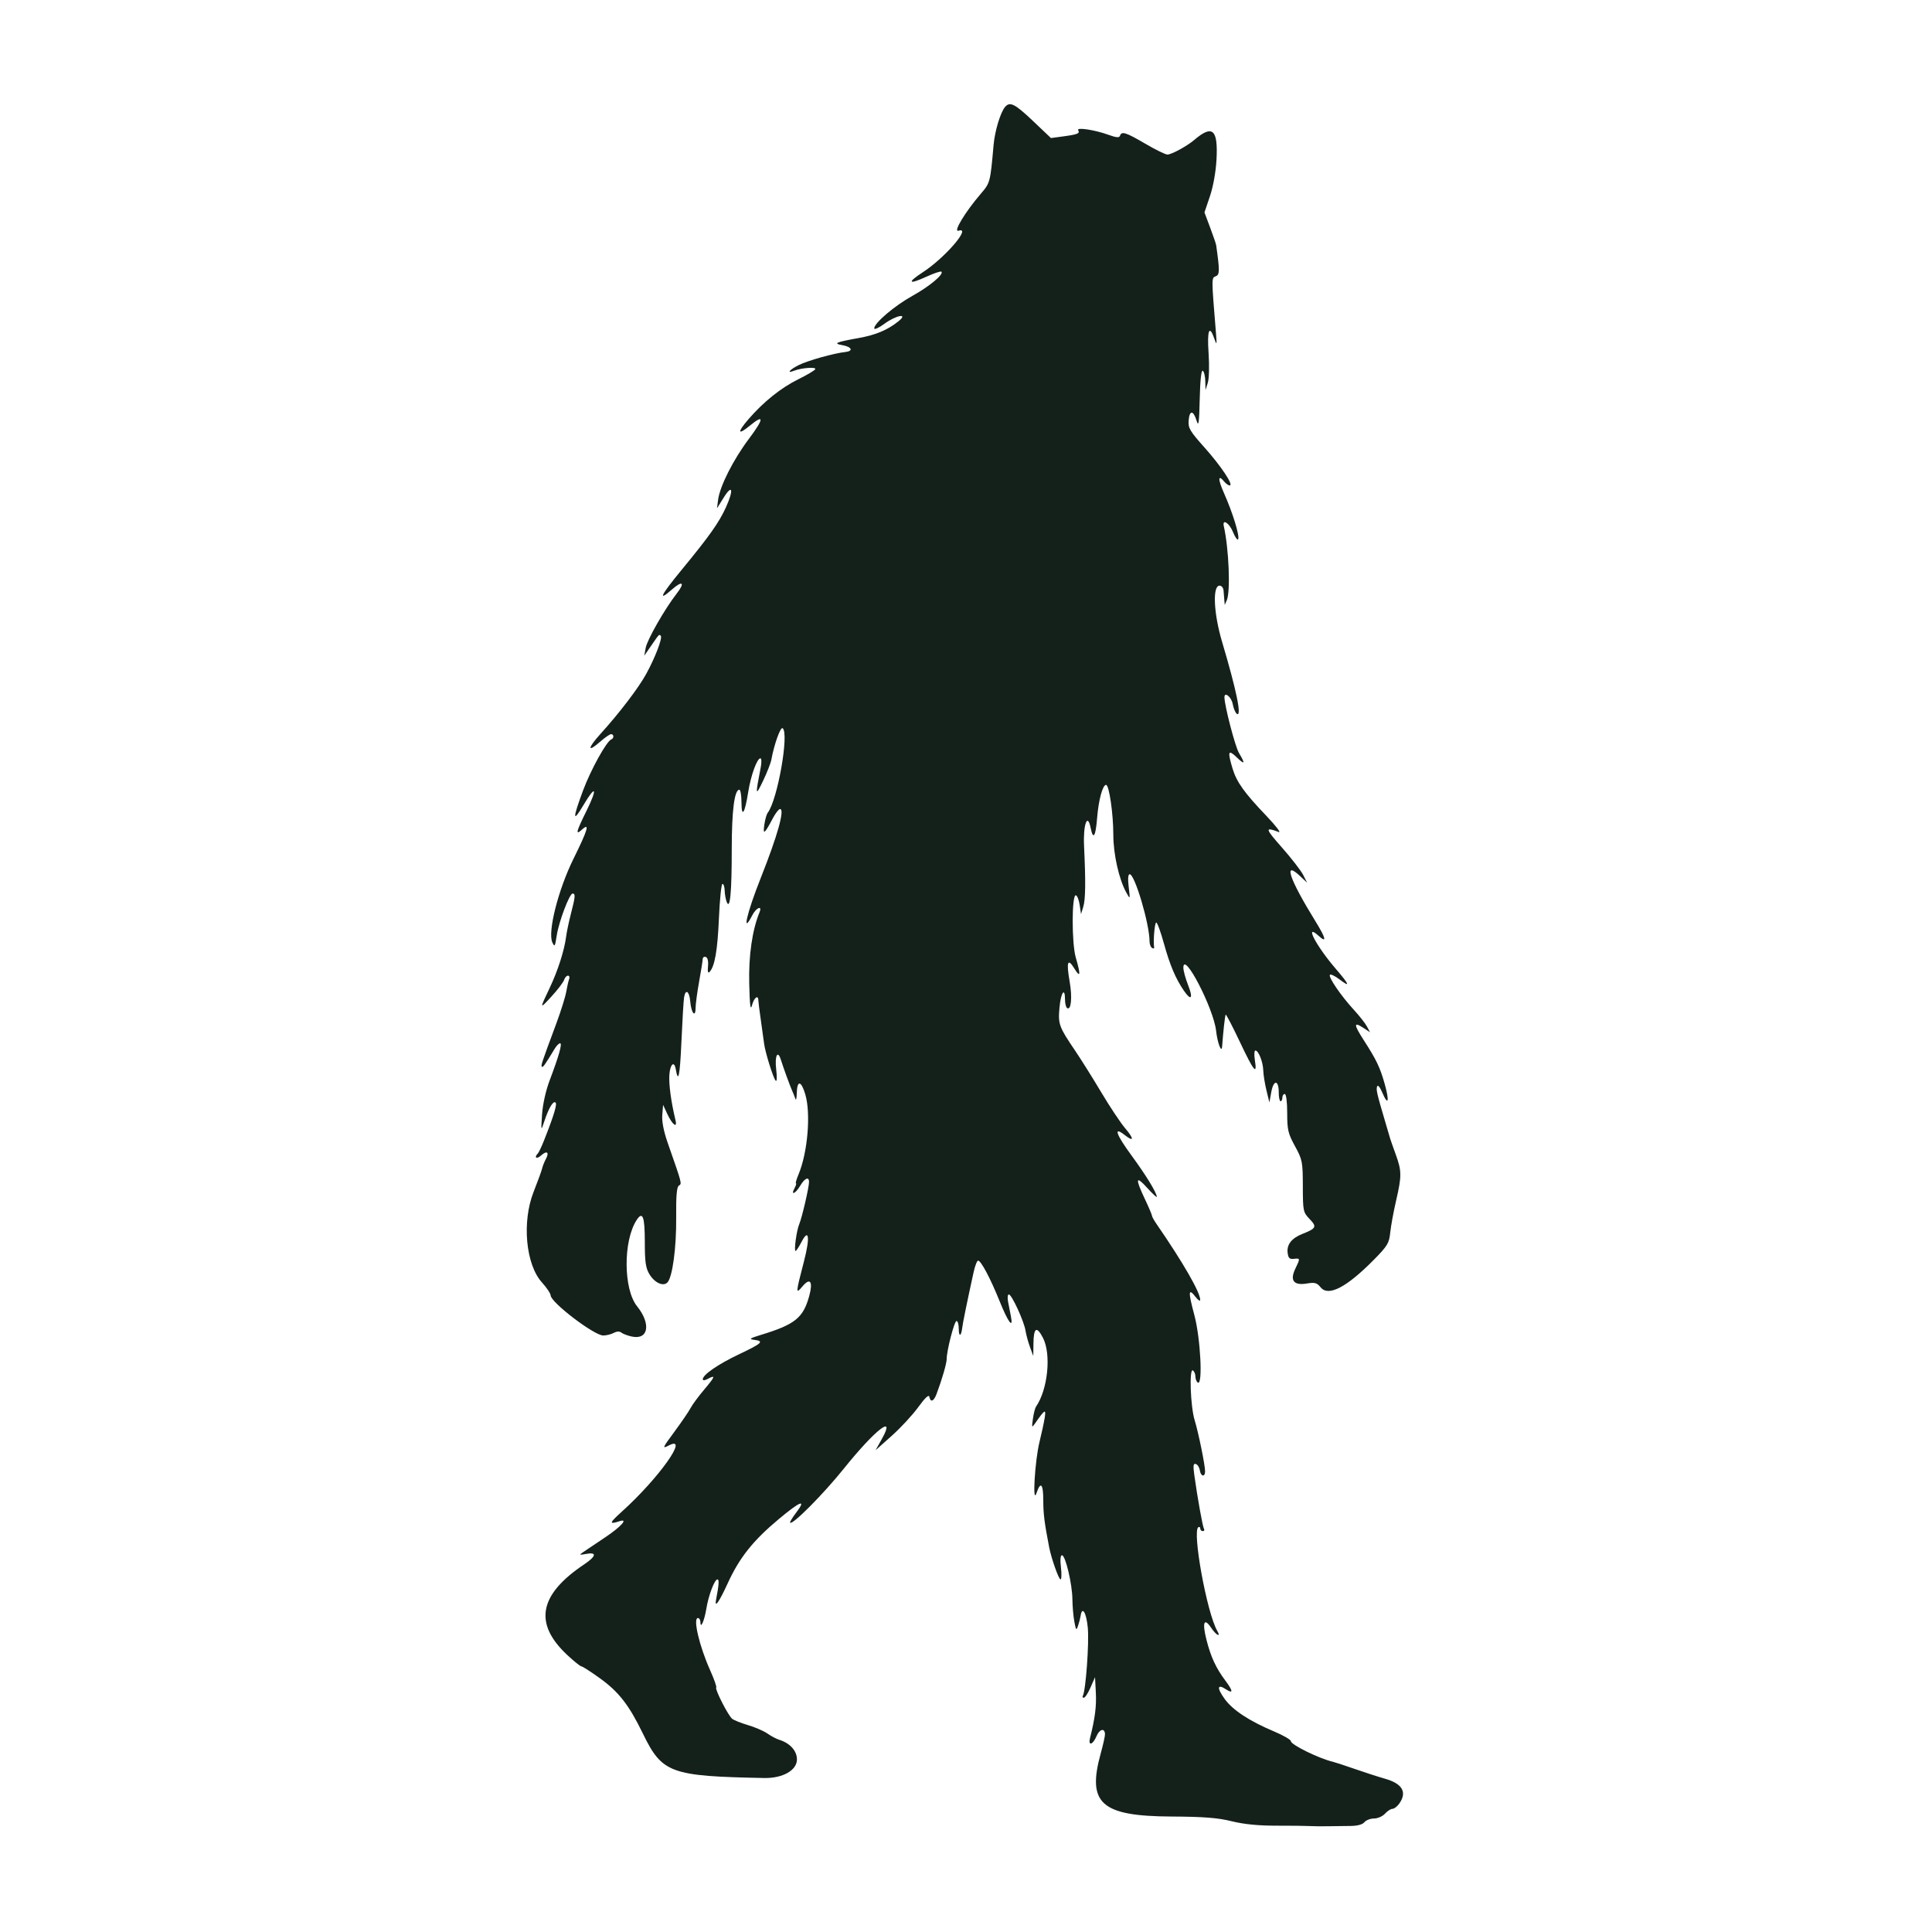
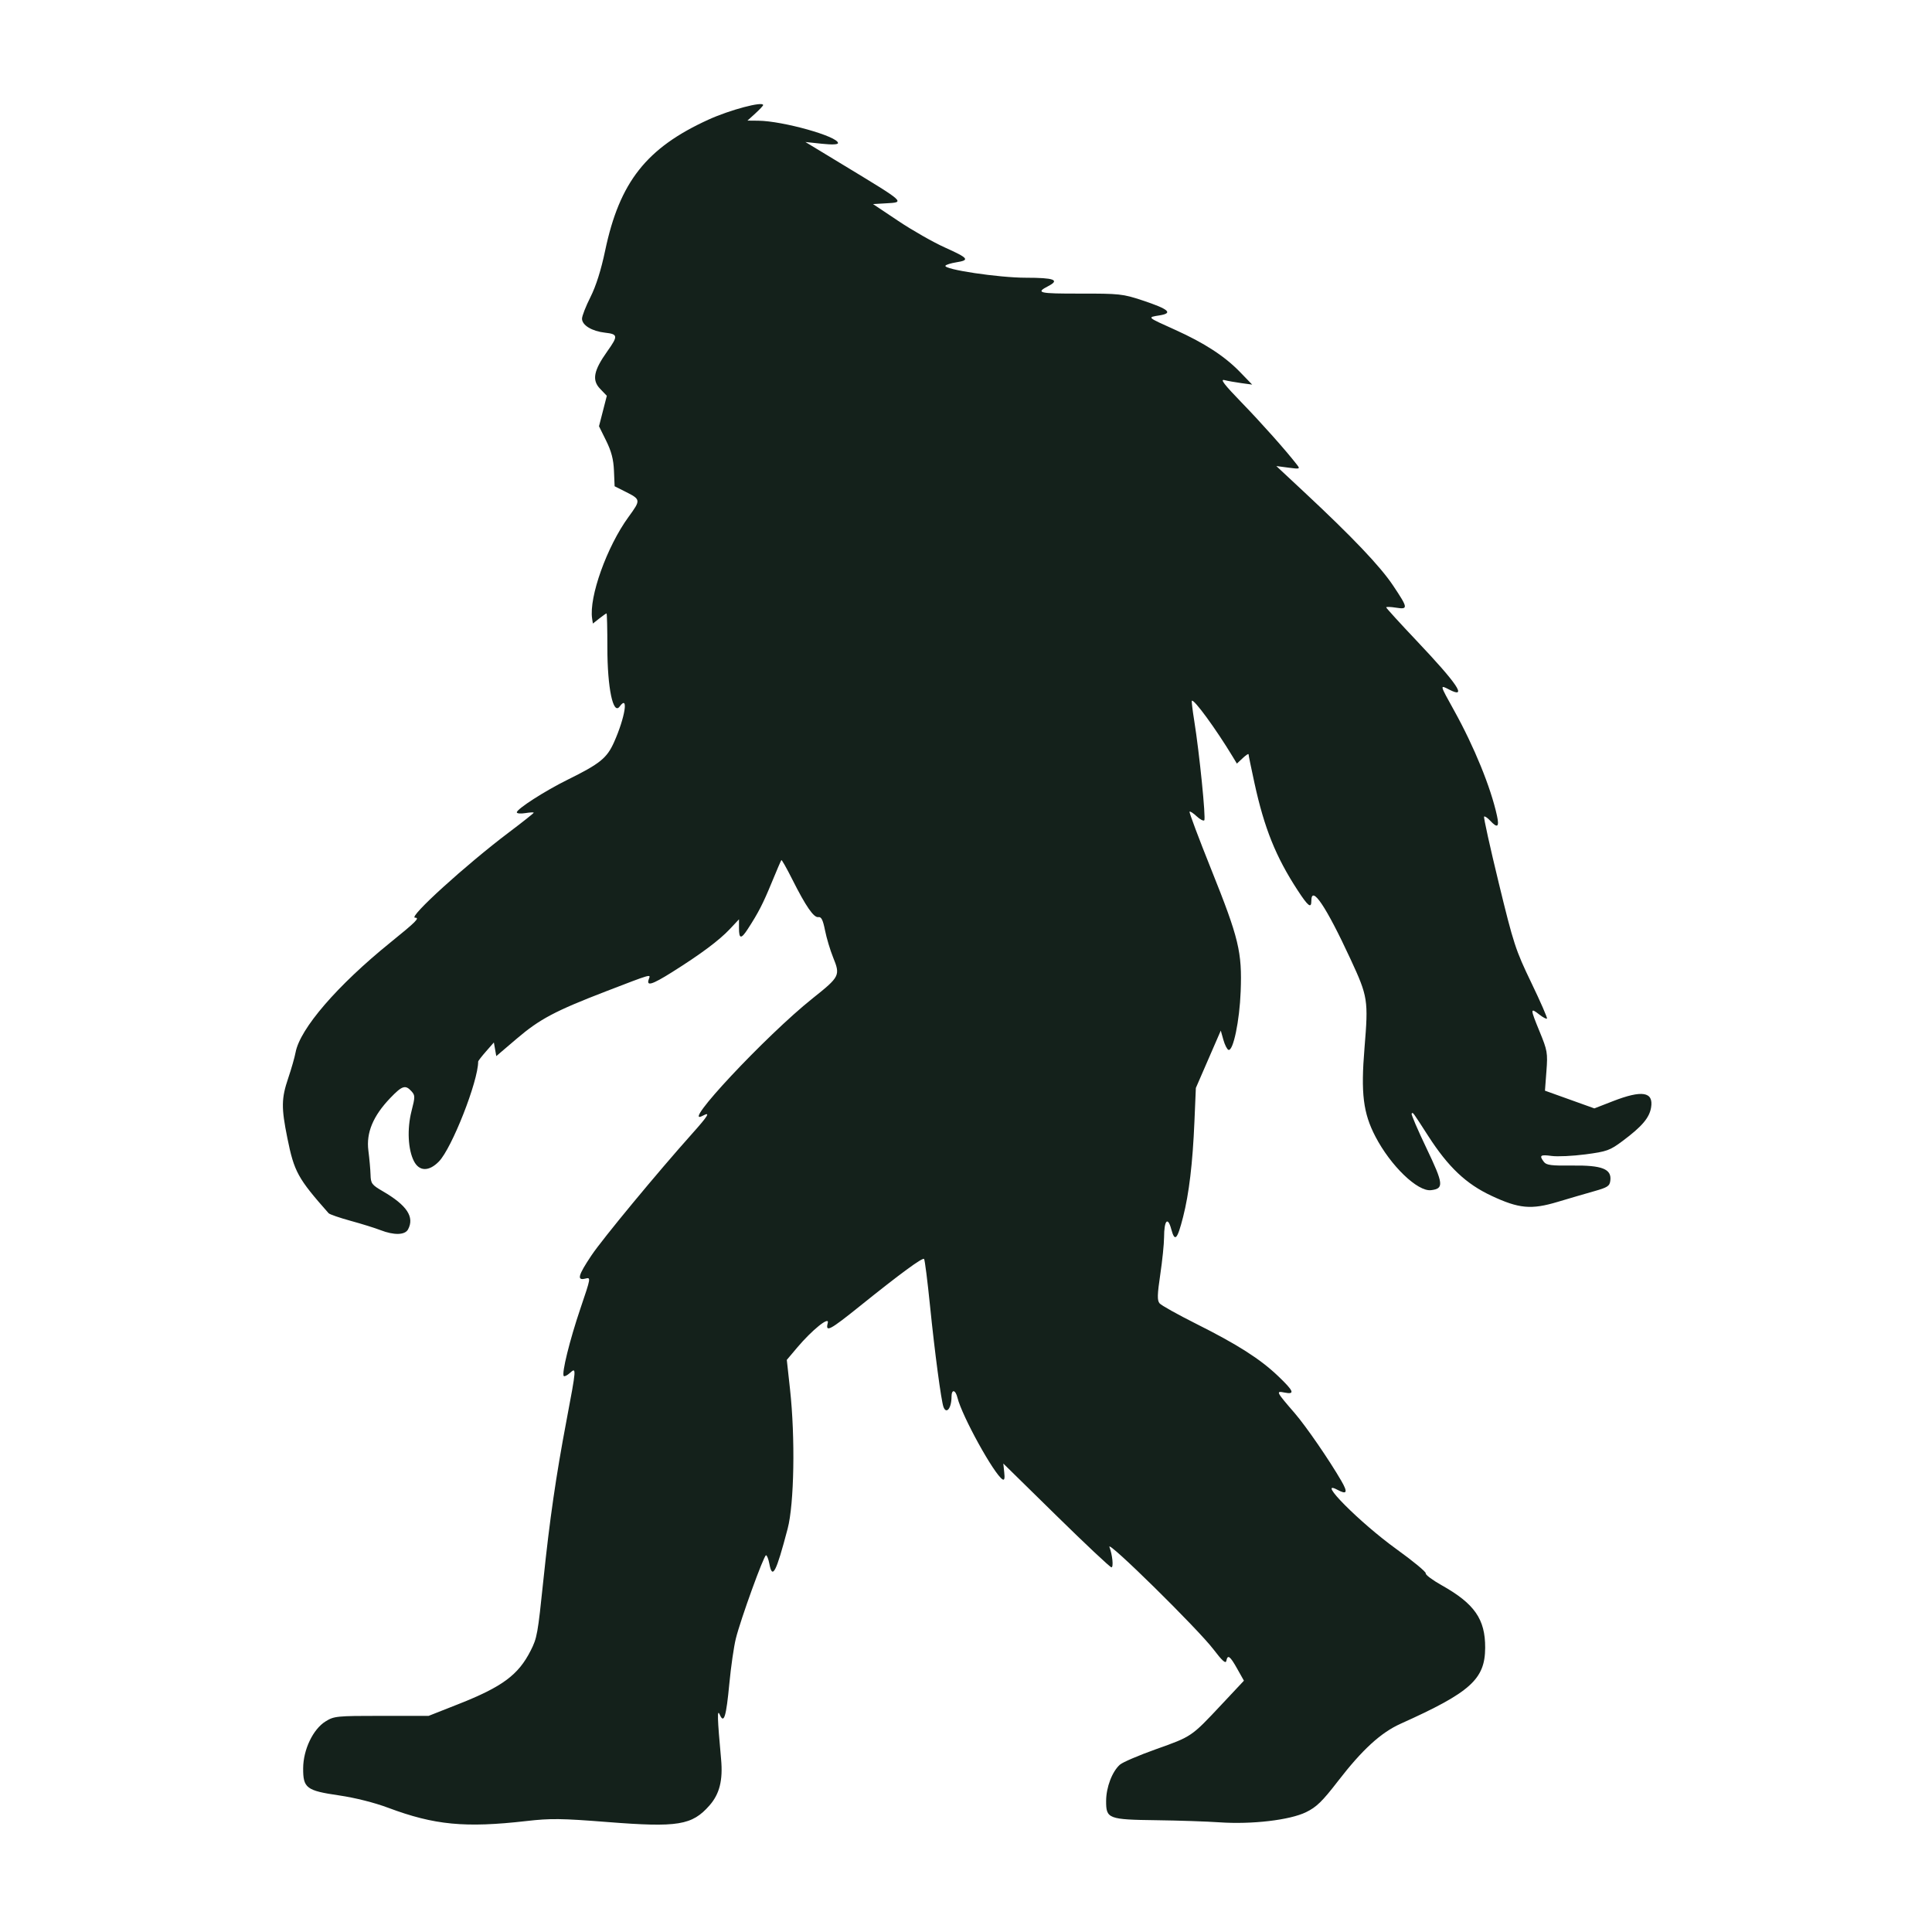
<svg xmlns="http://www.w3.org/2000/svg" viewBox="0 0 800 800" version="1.1">
-   <path d="M 416.136 44.336 C 414.228 46.635, 411.933 54.267, 411.426 60 C 410.054 75.527, 410.007 75.707, 406.167 80.181 C 399.613 87.819, 394.509 96.291, 396.924 95.524 C 402.471 93.764, 391.309 106.755, 382.167 112.700 C 375.437 117.076, 376.133 118.001, 383.588 114.588 C 386.732 113.149, 389.541 112.207, 389.829 112.496 C 390.900 113.567, 384.833 118.623, 377.824 122.500 C 370.444 126.583, 362 133.762, 362 135.955 C 362 136.625, 363.889 135.784, 366.197 134.087 C 371.102 130.479, 376.363 129.545, 372 133.056 C 367.535 136.649, 362.637 138.705, 355.500 139.982 C 346.080 141.667, 344.814 142.221, 348.789 142.921 C 352.738 143.616, 353.496 145.395, 350 145.763 C 345.305 146.258, 334.506 149.289, 330.750 151.166 C 326.973 153.054, 325.496 154.801, 328.750 153.531 C 331.928 152.291, 338.215 151.843, 337.560 152.903 C 337.220 153.453, 334.061 155.322, 330.540 157.055 C 323.440 160.550, 316.164 166.378, 309.980 173.523 C 305.121 179.138, 305.435 180.436, 310.620 176.162 C 316.553 171.271, 316.340 173.425, 310.065 181.771 C 303.661 190.287, 298.087 201.307, 297.356 206.892 L 296.885 210.500 299.682 206.016 C 303.301 200.215, 303.888 202.787, 300.601 210.048 C 297.744 216.358, 293.757 221.986, 282.171 236.058 C 273.613 246.454, 272.156 249.436, 278.251 244.084 C 282.692 240.185, 283.771 241.222, 280.131 245.890 C 275.260 252.135, 267.960 264.938, 267.360 268.286 L 266.785 271.500 269.547 267.500 C 273.091 262.366, 272.899 262.566, 273.606 263.273 C 274.423 264.090, 271.314 272.252, 267.614 279 C 264.400 284.862, 256.603 295.095, 248.687 303.842 C 243.220 309.883, 243.108 311.868, 248.501 307.133 C 250.464 305.410, 252.504 304, 253.035 304 C 254.237 304, 254.312 305.714, 253.129 306.167 C 251.162 306.920, 244.621 318.745, 241.427 327.324 C 237.020 339.157, 237.092 340.989, 241.660 333.267 C 246.733 324.692, 247.523 326.290, 242.872 335.719 C 238.516 344.549, 238.147 346.082, 241 343.500 C 244.320 340.496, 243.437 343.516, 237.458 355.627 C 231.139 368.428, 226.725 385.881, 228.710 390.216 C 229.652 392.272, 229.831 392.001, 230.507 387.500 C 231.377 381.710, 235.793 370, 237.106 370 C 238.343 370, 238.238 371.294, 236.436 378.246 C 235.576 381.565, 234.665 385.900, 234.412 387.880 C 233.685 393.554, 231.001 401.932, 227.644 409 C 223.343 418.056, 223.351 418.090, 228.450 412.522 C 230.958 409.783, 233.263 406.746, 233.573 405.772 C 233.882 404.797, 234.603 404, 235.174 404 C 235.746 404, 235.967 404.643, 235.666 405.429 C 235.364 406.215, 234.824 408.577, 234.465 410.679 C 234.107 412.781, 232.226 418.775, 230.286 424 C 224.164 440.489, 223.912 441.245, 224.381 441.714 C 224.800 442.133, 225.632 440.962, 229.687 434.250 C 230.434 433.012, 231.442 432, 231.925 432 C 232.915 432, 231.458 437.165, 227.553 447.500 C 225.995 451.624, 224.721 457.376, 224.452 461.500 C 224.002 468.414, 224.013 468.451, 225.324 464.500 C 227.192 458.869, 228.950 455.851, 229.989 456.493 C 230.833 457.015, 229.427 461.706, 225.283 472.204 C 224.261 474.791, 223.105 477.229, 222.713 477.621 C 221.005 479.328, 222.196 480.133, 224.006 478.494 C 226.471 476.264, 227.566 477.075, 226.011 479.979 C 225.378 481.162, 224.693 482.888, 224.490 483.815 C 224.286 484.742, 222.699 489.100, 220.963 493.500 C 216.063 505.920, 217.680 523.583, 224.398 531.019 C 226.379 533.212, 228 535.621, 228 536.373 C 228 539.246, 246.024 553, 249.789 553 C 251.077 553, 253.031 552.519, 254.130 551.931 C 255.409 551.246, 256.554 551.204, 257.314 551.815 C 257.966 552.340, 259.907 553.070, 261.626 553.437 C 268.513 554.908, 269.667 548.202, 263.787 540.884 C 258.110 533.821, 258.008 513.825, 263.604 505.218 C 266.119 501.350, 267 503.704, 267.004 514.309 C 267.007 522.607, 267.365 525.087, 268.935 527.661 C 271.089 531.193, 274.598 532.802, 276.343 531.057 C 278.443 528.957, 280.114 516.621, 279.994 504.098 C 279.908 495.195, 280.225 491.479, 281.115 490.929 C 282.422 490.121, 282.512 490.465, 276.460 473.163 C 274.820 468.475, 274.016 464.322, 274.233 461.663 L 274.573 457.500 276.271 461.182 C 278.344 465.675, 280.561 467.423, 279.718 463.899 C 277.856 456.116, 276.890 448.939, 277.175 445 C 277.493 440.602, 279.195 439.113, 279.809 442.697 C 280.857 448.821, 281.534 445.590, 282.155 431.500 C 282.543 422.700, 283.041 414.375, 283.263 413 C 283.858 409.309, 285.452 410.389, 285.817 414.729 C 286.211 419.419, 287.992 421.619, 288.020 417.450 C 288.030 415.828, 288.690 410.900, 289.485 406.500 C 290.280 402.100, 290.946 397.900, 290.965 397.167 C 290.984 396.433, 291.563 396.021, 292.250 396.251 C 293.019 396.508, 293.371 397.982, 293.166 400.084 C 292.953 402.262, 293.175 403.138, 293.779 402.500 C 295.964 400.194, 297.111 393.674, 297.693 380.250 C 298.033 372.413, 298.691 366, 299.156 366 C 299.620 366, 300.032 367.238, 300.070 368.750 C 300.109 370.262, 300.484 372.379, 300.905 373.453 C 302.296 377.009, 303 369.711, 303 351.741 C 303 335.685, 304.109 327, 306.158 327 C 306.621 327, 307.014 329.363, 307.030 332.250 C 307.069 338.923, 308.417 336.865, 309.814 328 C 310.903 321.087, 313.467 314, 314.879 314 C 315.348 314, 315.403 315.688, 315.002 317.750 C 312.706 329.549, 312.779 329.971, 315.968 323.335 C 317.597 319.944, 319.145 315.987, 319.407 314.542 C 320.531 308.339, 323.151 300.975, 324.038 301.524 C 326.892 303.287, 321.968 331.316, 317.881 336.576 C 317.421 337.167, 316.790 339.417, 316.480 341.576 C 315.853 345.930, 316.560 345.372, 320.059 338.750 C 321.149 336.688, 322.470 335, 322.995 335 C 325.055 335, 321.981 345.996, 315.027 363.500 C 309.195 378.180, 307.050 387.605, 311.500 379 C 313.149 375.810, 315.732 374.734, 314.499 377.750 C 311.483 385.126, 309.955 395.701, 310.237 407.253 C 310.458 416.357, 310.755 418.666, 311.392 416.250 C 312.228 413.083, 313.980 411.749, 314.020 414.250 C 314.031 414.938, 314.499 418.650, 315.060 422.500 C 315.621 426.350, 316.218 430.651, 316.386 432.058 C 316.816 435.647, 320.135 446.300, 321.193 447.487 C 321.703 448.058, 321.789 446.060, 321.399 442.737 C 320.752 437.231, 322.014 434.607, 323.317 438.750 C 324.400 442.194, 327.070 449.536, 327.954 451.500 C 328.449 452.600, 329.076 454.175, 329.348 455 C 329.620 455.825, 329.878 454.839, 329.921 452.809 C 330.041 447.179, 331.727 447.342, 333.452 453.152 C 335.809 461.089, 334.454 477.190, 330.666 486.256 C 329.806 488.315, 329.320 490, 329.586 490 C 329.852 490, 329.589 490.900, 329 492 C 327.286 495.203, 329.389 494.304, 331.341 491 C 333.224 487.813, 335 487.055, 335 489.438 C 335 491.628, 332.088 504.196, 330.976 506.804 C 329.846 509.455, 328.673 518, 329.439 518 C 329.721 518, 330.826 516.313, 331.895 514.250 C 334.940 508.371, 335.474 512.354, 332.949 522.121 C 329.397 535.865, 329.386 536.072, 332.388 532.544 C 335.502 528.885, 336.702 530.714, 335.079 536.645 C 332.605 545.689, 329.198 548.442, 315.195 552.713 C 310.440 554.164, 309.954 554.507, 312.250 554.792 C 316.550 555.325, 315.640 556.204, 306.101 560.734 C 297.355 564.887, 291 569.259, 291 571.124 C 291 571.688, 291.781 571.653, 292.934 571.035 C 296.433 569.163, 296.209 569.936, 291.714 575.250 C 289.271 578.138, 286.690 581.625, 285.978 583 C 285.266 584.375, 282.261 588.784, 279.299 592.798 C 274.229 599.670, 274.093 600.003, 276.958 598.522 C 285.658 594.023, 272.843 612.071, 257.500 625.926 C 252.194 630.717, 252.056 631.358, 256.650 629.872 C 260.258 628.705, 257.148 632.174, 250.708 636.500 C 246.614 639.250, 242.418 642.070, 241.383 642.766 C 239.727 643.880, 239.891 643.961, 242.750 643.437 C 247.255 642.611, 246.904 644.414, 241.908 647.760 C 223.149 660.323, 220.913 672.227, 234.863 685.275 C 237.641 687.874, 240.283 690, 240.735 690 C 241.186 690, 244.637 692.219, 248.404 694.931 C 256.210 700.551, 260.439 705.983, 266.146 717.722 C 274.191 734.267, 277.509 735.487, 316.500 736.235 C 324.115 736.381, 330 733.032, 330 728.552 C 330 724.981, 327.130 721.794, 322.668 720.410 C 321.475 720.040, 319.278 718.877, 317.784 717.825 C 316.291 716.773, 312.691 715.211, 309.784 714.354 C 306.878 713.497, 303.901 712.306, 303.168 711.708 C 301.499 710.344, 295.924 699.409, 296.569 698.764 C 296.831 698.502, 295.721 695.335, 294.102 691.727 C 289.579 681.647, 286.844 670, 289 670 C 289.550 670, 290.014 670.788, 290.030 671.750 C 290.083 674.774, 291.684 671.057, 292.507 666 C 293.394 660.553, 295.893 654, 297.084 654 C 297.848 654, 297.692 656.323, 296.530 662.250 C 295.755 666.205, 297.724 663.492, 301.290 655.692 C 306.174 645.009, 311.779 637.955, 322.493 629.006 C 331.575 621.421, 334.123 620.528, 329.538 626.538 C 328.031 628.515, 326.973 630.306, 327.186 630.520 C 328.184 631.517, 340.922 618.688, 349.371 608.177 C 362.378 591.993, 371.119 585.155, 365.175 595.812 L 362.561 600.500 369.284 594.500 C 372.982 591.200, 377.919 585.862, 380.254 582.637 C 383.060 578.763, 384.610 577.322, 384.823 578.387 C 385.313 580.829, 386.635 580.323, 387.796 577.250 C 390.038 571.310, 392 564.553, 392 562.769 C 392 559.220, 395.162 547, 396.080 547 C 396.586 547, 397 548.425, 397 550.167 C 397 553.699, 398.004 553.470, 398.434 549.838 C 398.685 547.713, 400.402 539.322, 403.158 526.750 C 403.731 524.138, 404.566 522, 405.014 522 C 406.214 522, 410.116 529.357, 413.906 538.764 C 417.426 547.498, 419.653 550.513, 418.607 545.125 C 418.273 543.406, 417.739 540.650, 417.421 539 C 417.102 537.350, 417.248 536, 417.745 536 C 418.932 536, 424.031 547.091, 424.650 551.017 C 424.916 552.703, 425.746 555.751, 426.496 557.791 L 427.859 561.500 427.930 556.309 C 428.019 549.710, 429.255 548.959, 431.846 553.929 C 435.379 560.707, 433.902 575.376, 428.970 582.500 C 428.589 583.050, 428.020 585.300, 427.705 587.500 C 427.185 591.132, 427.261 591.316, 428.523 589.500 C 432.650 583.562, 433.181 583.236, 432.601 587 C 432.305 588.925, 431.336 593.425, 430.450 597 C 428.515 604.799, 427.405 623.530, 429.190 618.250 C 430.899 613.196, 432 614.397, 432 621.316 C 432 626.809, 432.465 630.503, 434.440 640.698 C 435.334 645.318, 438.399 654, 439.136 654 C 439.559 654, 439.639 651.750, 439.314 649 C 438.945 645.887, 439.106 644, 439.739 644 C 441.172 644, 443.989 655.873, 444.058 662.206 C 444.089 665.117, 444.453 669.300, 444.866 671.500 C 445.548 675.131, 445.691 675.281, 446.415 673.126 C 446.854 671.821, 447.317 670.045, 447.444 669.181 C 448.076 664.874, 449.802 667.616, 450.423 673.911 C 451.041 680.189, 449.585 700.245, 448.367 702.215 C 448.100 702.647, 448.290 703, 448.789 703 C 449.288 703, 450.537 701.088, 451.563 698.750 L 453.429 694.500 453.766 700.896 C 454.062 706.504, 453.424 711.478, 451.352 719.733 C 450.512 723.079, 452.555 722.488, 454.016 718.962 C 455.270 715.935, 457.453 715.392, 457.552 718.083 C 457.580 718.863, 456.793 722.424, 455.802 725.997 C 450.040 746.772, 455.894 752.026, 484.978 752.185 C 498.431 752.258, 504.242 752.711, 510 754.136 C 515.050 755.385, 521.093 755.986, 528.500 755.974 C 534.550 755.964, 540.850 756.037, 542.500 756.135 C 544.150 756.233, 547.525 756.265, 550 756.205 C 552.475 756.145, 556.567 756.093, 559.094 756.089 C 562.004 756.085, 564.156 755.517, 564.966 754.541 C 565.669 753.693, 567.470 753, 568.967 753 C 570.465 753, 572.505 752.100, 573.500 751 C 574.495 749.900, 575.890 749, 576.598 749 C 577.307 749, 578.587 748, 579.443 746.777 C 582.727 742.089, 580.687 738.573, 573.494 736.527 C 570.747 735.745, 565.125 733.930, 561 732.493 C 556.875 731.056, 552.825 729.725, 552 729.535 C 546.267 728.218, 534.500 722.449, 534.500 720.955 C 534.500 720.365, 531.392 718.571, 527.594 716.969 C 517.246 712.603, 510.409 708.098, 507.065 703.441 C 503.775 698.859, 504.040 697.141, 507.670 699.520 C 510.713 701.513, 510.624 700.222, 507.422 695.944 C 503.521 690.730, 501.398 686.159, 499.591 679.074 C 497.737 671.808, 498.567 669.632, 501.515 674.032 C 503.627 677.184, 505.706 678.199, 504.011 675.250 C 499.740 667.820, 493.583 633.994, 496.207 632.372 C 496.643 632.102, 497 632.359, 497 632.941 C 497 633.523, 497.477 634, 498.059 634 C 498.641 634, 498.863 633.587, 498.550 633.082 C 497.993 632.180, 495.842 620.213, 494.517 610.641 C 493.990 606.833, 494.132 605.876, 495.172 606.219 C 495.903 606.460, 496.644 607.634, 496.820 608.828 C 497.200 611.414, 499 611.762, 499 609.250 C 499 606.646, 496.245 593.154, 494.662 588 C 492.947 582.421, 492.383 566.501, 493.934 567.459 C 494.520 567.822, 495 568.965, 495 570 C 495 571.035, 495.450 572.160, 496 572.500 C 498.126 573.814, 497.099 553.995, 494.550 544.516 C 491.944 534.828, 492.057 533.125, 495.046 537.015 C 496.096 538.382, 496.966 538.945, 496.978 538.266 C 497.033 535.192, 489.862 522.727, 478.869 506.790 C 477.841 505.300, 477 503.769, 477 503.387 C 477 503.006, 475.650 499.836, 474 496.344 C 469.988 487.853, 470.278 486.610, 475.041 491.879 C 477.218 494.287, 479 495.956, 479 495.589 C 479 493.944, 474.632 486.785, 468.623 478.581 C 462.064 469.627, 460.910 466.211, 465.723 469.996 C 469.598 473.045, 469.672 471.605, 465.869 467.144 C 464.016 464.971, 459.587 458.312, 456.028 452.346 C 452.468 446.381, 447.618 438.640, 445.249 435.145 C 438.454 425.117, 438.089 424.114, 438.716 417.198 C 439.283 410.943, 441 408.494, 441 413.941 C 441 415.559, 441.402 417.130, 441.893 417.434 C 443.543 418.454, 444.060 413.007, 442.929 406.514 C 441.492 398.263, 442.095 396.526, 444.843 401 C 447.384 405.137, 447.573 403.777, 445.464 396.523 C 443.726 390.545, 443.754 370.338, 445.500 370.717 C 446.050 370.836, 446.754 372.636, 447.064 374.717 L 447.628 378.500 448.557 375.500 C 449.498 372.462, 449.594 365.191, 448.888 350.308 C 448.467 341.413, 450.315 336.326, 451.613 342.813 C 452.654 348.021, 453.674 346.473, 454.288 338.750 C 454.881 331.302, 456.580 325, 457.995 325 C 459.261 325, 461 336.910, 461 345.585 C 461 353.691, 463.330 364.084, 466.380 369.588 C 467.994 372.500, 467.994 372.500, 467.368 367.250 C 466.966 363.877, 467.115 362, 467.784 362 C 469.895 362, 476 382.620, 476 389.751 C 476 390.923, 476.461 392.167, 477.025 392.515 C 477.588 392.864, 477.985 392.778, 477.906 392.324 C 477.463 389.769, 478.119 382, 478.779 382 C 479.207 382, 480.644 385.938, 481.972 390.750 C 484.420 399.620, 486.815 405.268, 490.244 410.250 C 493.253 414.623, 494.147 413.448, 491.985 407.963 C 490.893 405.193, 490.002 401.930, 490.005 400.713 C 490.021 393.451, 502.503 417.487, 503.558 426.811 C 504.138 431.934, 505.840 436.359, 506.058 433.309 C 506.497 427.160, 507.250 420.423, 507.531 420.140 C 507.727 419.942, 510.361 425.004, 513.385 431.390 C 519.223 443.720, 520.649 445.462, 519.616 439 C 519.264 436.800, 519.359 435, 519.828 435 C 521.131 435, 522.989 439.715, 523.096 443.297 C 523.149 445.059, 523.740 448.750, 524.410 451.500 L 525.628 456.500 526.410 452.199 C 527.357 446.996, 529.500 447.089, 529.500 452.333 C 529.500 454.350, 529.837 456, 530.250 456 C 530.663 456, 531 455.325, 531 454.500 C 531 453.675, 531.450 453, 532 453 C 532.582 453, 533 456.286, 533 460.859 C 533 467.831, 533.364 469.384, 536.227 474.609 C 539.288 480.197, 539.456 481.050, 539.477 491.182 C 539.499 501.494, 539.597 501.965, 542.289 504.777 C 545.371 507.997, 545.054 508.653, 539.322 510.924 C 534.871 512.687, 532.791 515.306, 533.175 518.662 C 533.435 520.931, 533.951 521.452, 535.750 521.262 C 538.441 520.977, 538.444 521, 536.338 525.418 C 534.027 530.263, 535.732 532.390, 541.188 531.468 C 544.417 530.923, 545.323 531.178, 546.848 533.060 C 550.039 537.001, 557.557 533.114, 568.835 521.691 C 574.524 515.929, 575.220 514.777, 575.666 510.387 C 575.939 507.699, 577.026 501.770, 578.081 497.211 C 580.457 486.948, 580.442 484.894, 577.935 478 C 576.835 474.975, 575.806 472.050, 575.648 471.500 C 575.491 470.950, 574.564 467.800, 573.588 464.500 C 570.110 452.733, 569.762 451.214, 570.235 449.866 C 570.513 449.075, 571.411 450.142, 572.370 452.404 C 574.803 458.138, 575.419 456.124, 573.416 448.985 C 571.446 441.964, 570.010 438.957, 564.657 430.641 C 560.485 424.160, 560.462 422.946, 564.562 425.633 L 567.298 427.425 566.013 425.025 C 565.307 423.704, 562.839 420.571, 560.530 418.062 C 555.240 412.314, 549.884 404.450, 550.701 403.632 C 551.044 403.290, 552.826 404.155, 554.662 405.556 C 559.282 409.079, 558.840 407.819, 553.125 401.171 C 544.940 391.651, 539.900 381.980, 546 387.500 C 549.541 390.705, 549.073 388.567, 544.672 381.439 C 533.893 363.980, 531.200 356.062, 538.317 362.750 L 541.242 365.500 539.602 362.262 C 538.700 360.482, 534.708 355.338, 530.731 350.831 C 523.797 342.974, 523.672 342.334, 529.500 344.525 C 530.600 344.938, 528.320 341.952, 524.433 337.888 C 515.248 328.287, 512.051 323.819, 510.372 318.239 C 508.238 311.150, 508.562 310.206, 512 313.500 C 515.506 316.859, 515.763 316.407, 513.005 311.733 C 511.436 309.073, 507.092 292.405, 507.016 288.750 C 506.963 286.250, 509.885 288.575, 510.427 291.465 C 510.785 293.371, 511.571 295.235, 512.174 295.607 C 514.287 296.913, 512.015 285.850, 506.065 265.862 C 502.530 253.984, 502.006 242.500, 505 242.500 C 505.825 242.500, 506.565 243.400, 506.644 244.500 C 506.723 245.600, 506.867 247.400, 506.964 248.500 L 507.141 250.500 508 248.500 C 509.571 244.843, 508.857 227.261, 506.757 217.896 C 506.034 214.674, 508.986 216.495, 510.505 220.208 C 511.470 222.569, 512.466 223.931, 512.718 223.235 C 513.304 221.619, 510.426 212.300, 506.856 204.250 C 504.223 198.313, 504.286 196.230, 507 199.500 C 507.685 200.325, 508.669 201, 509.186 201 C 510.950 201, 505.645 193.012, 498.765 185.307 C 492.662 178.473, 491.935 177.227, 492.201 174.061 C 492.564 169.735, 494.141 169.824, 495.500 174.245 C 496.312 176.890, 496.553 175.196, 496.781 165.210 C 496.955 157.604, 497.431 153.149, 498.031 153.519 C 498.564 153.849, 499.039 155.779, 499.086 157.809 L 499.172 161.500 500.128 158.500 C 500.658 156.838, 500.801 151.373, 500.449 146.250 C 499.791 136.674, 500.756 134.250, 502.838 140.250 C 503.849 143.163, 503.915 142.878, 503.473 137.500 C 501.622 114.973, 501.622 115.082, 503.409 114.396 C 505.074 113.758, 505.096 112.129, 503.586 101.500 C 503.508 100.950, 502.386 97.679, 501.093 94.232 L 498.742 87.963 501.010 81.250 C 502.365 77.238, 503.460 71.111, 503.731 66.019 C 504.397 53.515, 502.079 51.491, 494.500 57.956 C 491.516 60.502, 485.092 64, 483.401 64 C 482.585 64, 478.457 61.975, 474.229 59.500 C 466.155 54.773, 464.424 54.228, 463.765 56.205 C 463.464 57.109, 462.256 57.008, 458.932 55.800 C 453.358 53.774, 445.637 52.604, 446.443 53.907 C 447.268 55.243, 446.248 55.670, 440.339 56.467 L 435.178 57.163 427.723 50.082 C 420.185 42.922, 418.148 41.912, 416.136 44.336" stroke="none" fill="#14211B" fill-rule="evenodd" />
+   <g transform="translate(800,0) scale(-1,1)">
+     <path d="M 484 43.514 C 484 43.797, 485.462 45.359, 487.250 46.985 L 490.500 49.941 486 49.984 C 475.853 50.080, 453 56.489, 453 59.240 C 453 59.870, 455.466 59.971, 459.750 59.517 L 466.500 58.801 451 68.200 C 424.697 84.148, 425.159 83.732, 433.250 84.198 L 438.500 84.500 428 91.519 C 422.225 95.380, 413.563 100.311, 408.750 102.477 C 398.903 106.909, 398.292 107.703, 404.022 108.620 C 406.234 108.973, 408.255 109.603, 408.512 110.019 C 409.461 111.555, 386.432 115, 375.216 115 C 363.507 115, 361.016 115.923, 365.904 118.450 C 371.358 121.271, 369.969 121.599, 352.685 121.573 C 336.478 121.549, 335.016 121.708, 327 124.365 C 315.982 128.018, 314.087 129.671, 319.859 130.593 C 325.041 131.422, 325.238 131.239, 313.483 136.532 C 301.272 142.032, 292.875 147.494, 286.500 154.084 L 281.500 159.252 286 158.640 C 288.475 158.303, 291.625 157.740, 293 157.388 C 294.870 156.910, 293.089 159.238, 285.930 166.625 C 277.559 175.262, 267.591 186.457, 262.980 192.401 C 261.563 194.227, 261.701 194.275, 266.503 193.642 L 271.500 192.982 260 203.719 C 239.887 222.496, 228.506 234.460, 223.178 242.425 C 216.892 251.824, 216.812 252.446, 222 251.616 C 224.200 251.264, 226 251.214, 226 251.504 C 226 251.794, 220.360 257.987, 213.467 265.266 C 196.394 283.294, 192.235 289.516, 199.907 285.548 C 203.874 283.496, 203.905 283.366, 197.900 294.180 C 189.562 309.197, 182.683 326.070, 180.139 337.750 C 179.108 342.479, 179.919 343.077, 182.950 339.823 C 184.066 338.625, 185.200 337.866, 185.470 338.136 C 185.740 338.406, 183.014 350.748, 179.414 365.564 C 173.266 390.859, 172.444 393.378, 165.924 406.907 C 162.105 414.830, 159.186 421.519, 159.437 421.771 C 159.689 422.022, 161.112 421.270, 162.600 420.100 C 166.412 417.101, 166.406 417.606, 162.515 427.073 C 159.248 435.020, 159.086 435.959, 159.659 443.562 L 160.266 451.624 150.035 455.293 L 139.805 458.963 132.152 455.986 C 120.043 451.275, 115.260 452.052, 116.315 458.556 C 117.013 462.858, 120.087 466.472, 128.171 472.496 C 133.380 476.377, 134.625 476.825, 143.448 477.993 C 148.731 478.692, 155.067 478.989, 157.527 478.651 C 162.208 478.010, 162.749 478.432, 160.696 481.129 C 159.677 482.469, 157.587 482.735, 148.943 482.629 C 136.634 482.478, 132.636 484.041, 133.190 488.789 C 133.464 491.141, 134.260 491.667, 140 493.287 C 143.575 494.296, 150.325 496.270, 155 497.673 C 165.952 500.961, 171.024 500.491, 182.462 495.131 C 192.950 490.216, 200.283 483.277, 208.581 470.415 C 215.379 459.878, 214.882 460.548, 215.472 461.138 C 215.731 461.398, 212.964 467.841, 209.322 475.457 C 202.227 490.295, 202.023 492.182, 207.439 492.825 C 213.013 493.487, 224.141 482.768, 230.454 470.659 C 235.547 460.887, 236.546 452.781, 234.986 433.896 C 233.353 414.117, 233.575 412.705, 240.761 397.191 C 250.922 375.258, 257 366.225, 257 373.059 C 257 376.324, 258.352 375.274, 262.671 368.658 C 271.701 354.827, 276.459 343.011, 280.549 324.267 C 281.897 318.089, 283 312.723, 283 312.343 C 283 311.962, 284.087 312.672, 285.415 313.920 L 287.830 316.189 289.551 313.344 C 296.545 301.782, 305.680 289.288, 306.485 290.184 C 306.642 290.358, 306.191 294.100, 305.484 298.500 C 303.359 311.722, 300.616 338.949, 301.336 339.669 C 301.705 340.039, 303.129 339.288, 304.500 338 C 305.871 336.712, 307.189 335.856, 307.430 336.097 C 307.671 336.338, 303.613 347.150, 298.411 360.123 C 287.014 388.546, 285.646 394.216, 286.261 410.500 C 286.723 422.753, 289.359 435.380, 291.318 434.727 C 291.887 434.538, 292.836 432.665, 293.426 430.565 L 294.500 426.748 299.661 438.624 L 304.821 450.500 305.411 464.425 C 306.144 481.717, 307.638 494.265, 310.117 503.959 C 312.536 513.414, 313.536 514.435, 315.012 508.955 C 316.462 503.570, 317.962 505.294, 317.985 512.372 C 317.993 515.051, 318.699 521.951, 319.553 527.705 C 320.803 536.117, 320.861 538.462, 319.853 539.677 C 319.164 540.507, 312.389 544.298, 304.799 548.101 C 287.573 556.730, 278.228 562.687, 270.795 569.777 C 264.206 576.062, 263.636 577.523, 268.122 576.626 C 271.781 575.894, 271.629 576.201, 263.885 585.161 C 259.207 590.574, 249.568 604.581, 244.556 613.250 C 241.813 617.995, 242.252 619.006, 246.151 616.919 C 255.354 611.994, 236.893 630.560, 221.722 641.487 C 214.860 646.430, 209.417 650.930, 209.628 651.487 C 209.839 652.044, 206.863 654.269, 203.013 656.432 C 189.434 664.061, 184.972 670.473, 185.022 682.288 C 185.077 695.340, 191.084 700.744, 220 713.749 C 228.234 717.452, 235.879 724.450, 245.961 737.509 C 252.491 745.969, 254.859 748.271, 259.206 750.390 C 265.925 753.665, 281.650 755.508, 295 754.587 C 300.225 754.226, 311.925 753.834, 321 753.715 C 341.132 753.453, 342.009 753.118, 341.978 745.715 C 341.954 740.052, 339.483 733.567, 336.257 730.700 C 335.144 729.710, 328.443 726.840, 321.366 724.321 C 306.486 719.024, 306.708 719.175, 294.327 705.971 L 284.920 695.938 287.710 690.970 C 290.695 685.654, 291.646 684.974, 292.207 687.750 C 292.463 689.013, 293.937 687.691, 297.502 683 C 303.939 674.531, 341.921 637.158, 340.604 640.588 C 339.364 643.820, 338.853 649, 339.774 649 C 340.321 649, 350.609 639.334, 362.635 627.521 C 374.661 615.707, 384.522 606.032, 384.549 606.021 C 384.576 606.009, 384.407 607.636, 384.174 609.636 C 383.878 612.169, 384.093 613.061, 384.880 612.574 C 388.413 610.390, 401.659 586.380, 403.539 578.750 C 404.376 575.355, 406 575.136, 406 578.418 C 406 583.084, 408.111 585.759, 409.316 582.619 C 410.261 580.157, 412.950 559.961, 414.901 540.681 C 415.948 530.331, 417.055 521.612, 417.361 521.306 C 418.032 520.635, 427.164 527.343, 443.960 540.843 C 456.485 550.909, 458.299 551.859, 457.235 547.792 C 456.463 544.839, 463.783 550.742, 469.923 558.023 L 474.201 563.097 472.865 575.299 C 470.672 595.331, 471.140 622.703, 473.851 633 C 478.667 651.289, 480.180 654.183, 481.434 647.500 C 481.795 645.575, 482.414 644, 482.809 644 C 483.719 644, 493.326 670.523, 495.304 678.500 C 496.123 681.800, 497.327 690.120, 497.980 696.989 C 499.310 710.969, 500.229 713.972, 501.959 710 C 503.091 707.403, 502.977 711.208, 501.406 728.500 C 500.618 737.164, 502.045 742.843, 506.197 747.572 C 513.438 755.818, 519.227 756.762, 548.500 754.463 C 567.635 752.961, 571.998 752.907, 582 754.050 C 607.403 756.953, 620.123 755.732, 639.298 748.550 C 644.999 746.415, 652.945 744.415, 659.585 743.443 C 673.144 741.460, 674.514 740.423, 674.468 732.177 C 674.426 724.479, 670.382 716.023, 665.202 712.802 C 661.668 710.605, 660.613 710.500, 642 710.500 L 622.500 710.500 610.221 705.655 C 591.957 698.448, 585.370 693.571, 580.254 683.469 C 577.597 678.222, 577.338 676.776, 574.968 654 C 572.390 629.216, 569.782 611.220, 565.444 588.294 C 561.296 566.368, 561.272 566.031, 564.006 568.506 C 565.110 569.504, 566.252 570.081, 566.546 569.787 C 567.527 568.807, 564.110 554.927, 559.662 541.818 C 555.296 528.955, 555.279 528.853, 557.630 529.443 C 561.227 530.346, 560.640 528.124, 555.091 519.834 C 550.504 512.980, 527.780 485.510, 513.361 469.387 C 506.686 461.923, 505.684 460.225, 509 462 C 518.834 467.263, 482.816 428.778, 463.507 413.390 C 452.228 404.402, 451.988 403.922, 455.026 396.435 C 456.236 393.454, 457.742 388.423, 458.372 385.257 C 459.238 380.906, 459.909 379.564, 461.118 379.762 C 463.034 380.075, 466.278 375.381, 471.972 364.056 C 474.257 359.511, 476.273 355.952, 476.452 356.147 C 476.632 356.341, 478.442 360.550, 480.476 365.500 C 484.062 374.228, 485.990 377.970, 490.392 384.743 C 493.123 388.945, 494 388.846, 494 384.334 L 494 380.667 497.750 384.664 C 502.159 389.363, 509.835 395.092, 521.718 402.553 C 530.151 407.847, 532.525 408.530, 531.288 405.307 C 530.520 403.307, 530.140 403.196, 549 410.460 C 570.155 418.608, 576.519 421.980, 586 430.065 L 594.500 437.314 595 434.489 L 595.500 431.663 598.750 435.366 C 600.538 437.403, 602 439.298, 602 439.577 C 602 447.753, 612.891 475.463, 618.264 480.959 C 622.364 485.153, 626.377 485.106, 628.584 480.838 C 631.066 476.037, 631.487 467.449, 629.600 460.082 C 628.077 454.138, 628.079 453.570, 629.637 451.849 C 632.125 449.100, 633.482 449.532, 638.366 454.629 C 645.523 462.098, 648.418 469.040, 647.463 476.438 C 647.032 479.772, 646.629 484.275, 646.566 486.444 C 646.462 490.077, 646.061 490.615, 641.477 493.282 C 631.484 499.094, 628.286 503.929, 631.035 509.066 C 632.310 511.448, 636.831 511.562, 642.500 509.355 C 644.700 508.498, 650.251 506.769, 654.836 505.513 C 659.421 504.256, 663.516 502.839, 663.935 502.364 C 676.727 487.880, 678.185 485.222, 681.016 471.222 C 683.558 458.645, 683.502 454.832, 680.652 446.425 C 679.360 442.616, 677.994 437.838, 677.617 435.807 C 675.786 425.954, 660.327 408.031, 638.307 390.233 C 627.656 381.624, 626.045 380, 628.153 380 C 631.187 380, 607.040 358.060, 589.250 344.652 C 583.612 340.403, 579 336.747, 579 336.526 C 579 336.306, 580.575 336.381, 582.500 336.694 C 584.425 337.006, 586 336.862, 586 336.373 C 586 334.980, 574.357 327.499, 565 322.880 C 551.550 316.240, 548.688 313.928, 545.734 307.316 C 541.136 297.027, 539.618 287.360, 543.415 292.553 C 546.115 296.245, 548.500 284.844, 548.500 268.251 C 548.500 260.414, 548.654 254.002, 548.842 254.001 C 549.031 254, 550.381 254.945, 551.842 256.100 L 554.500 258.200 554.812 256.154 C 556.174 247.242, 548.701 226.352, 539.762 214.080 C 534.570 206.953, 534.587 206.834, 541.229 203.497 L 545.500 201.351 545.770 194.925 C 545.968 190.208, 546.828 186.905, 549.004 182.500 L 551.968 176.500 550.348 170.197 L 548.727 163.894 551.529 160.970 C 554.960 157.389, 554.194 153.437, 548.522 145.460 C 543.990 139.085, 544.080 138.364, 549.486 137.755 C 554.930 137.141, 559 134.658, 559 131.952 C 559 130.851, 557.426 126.825, 555.503 123.007 C 553.199 118.431, 551.126 111.874, 549.424 103.781 C 543.444 75.341, 532.298 61.215, 506.608 49.521 C 497.770 45.498, 484 41.839, 484 43.514" stroke="none" fill="#14211B" fill-rule="evenodd" />
+   </g>
</svg>
